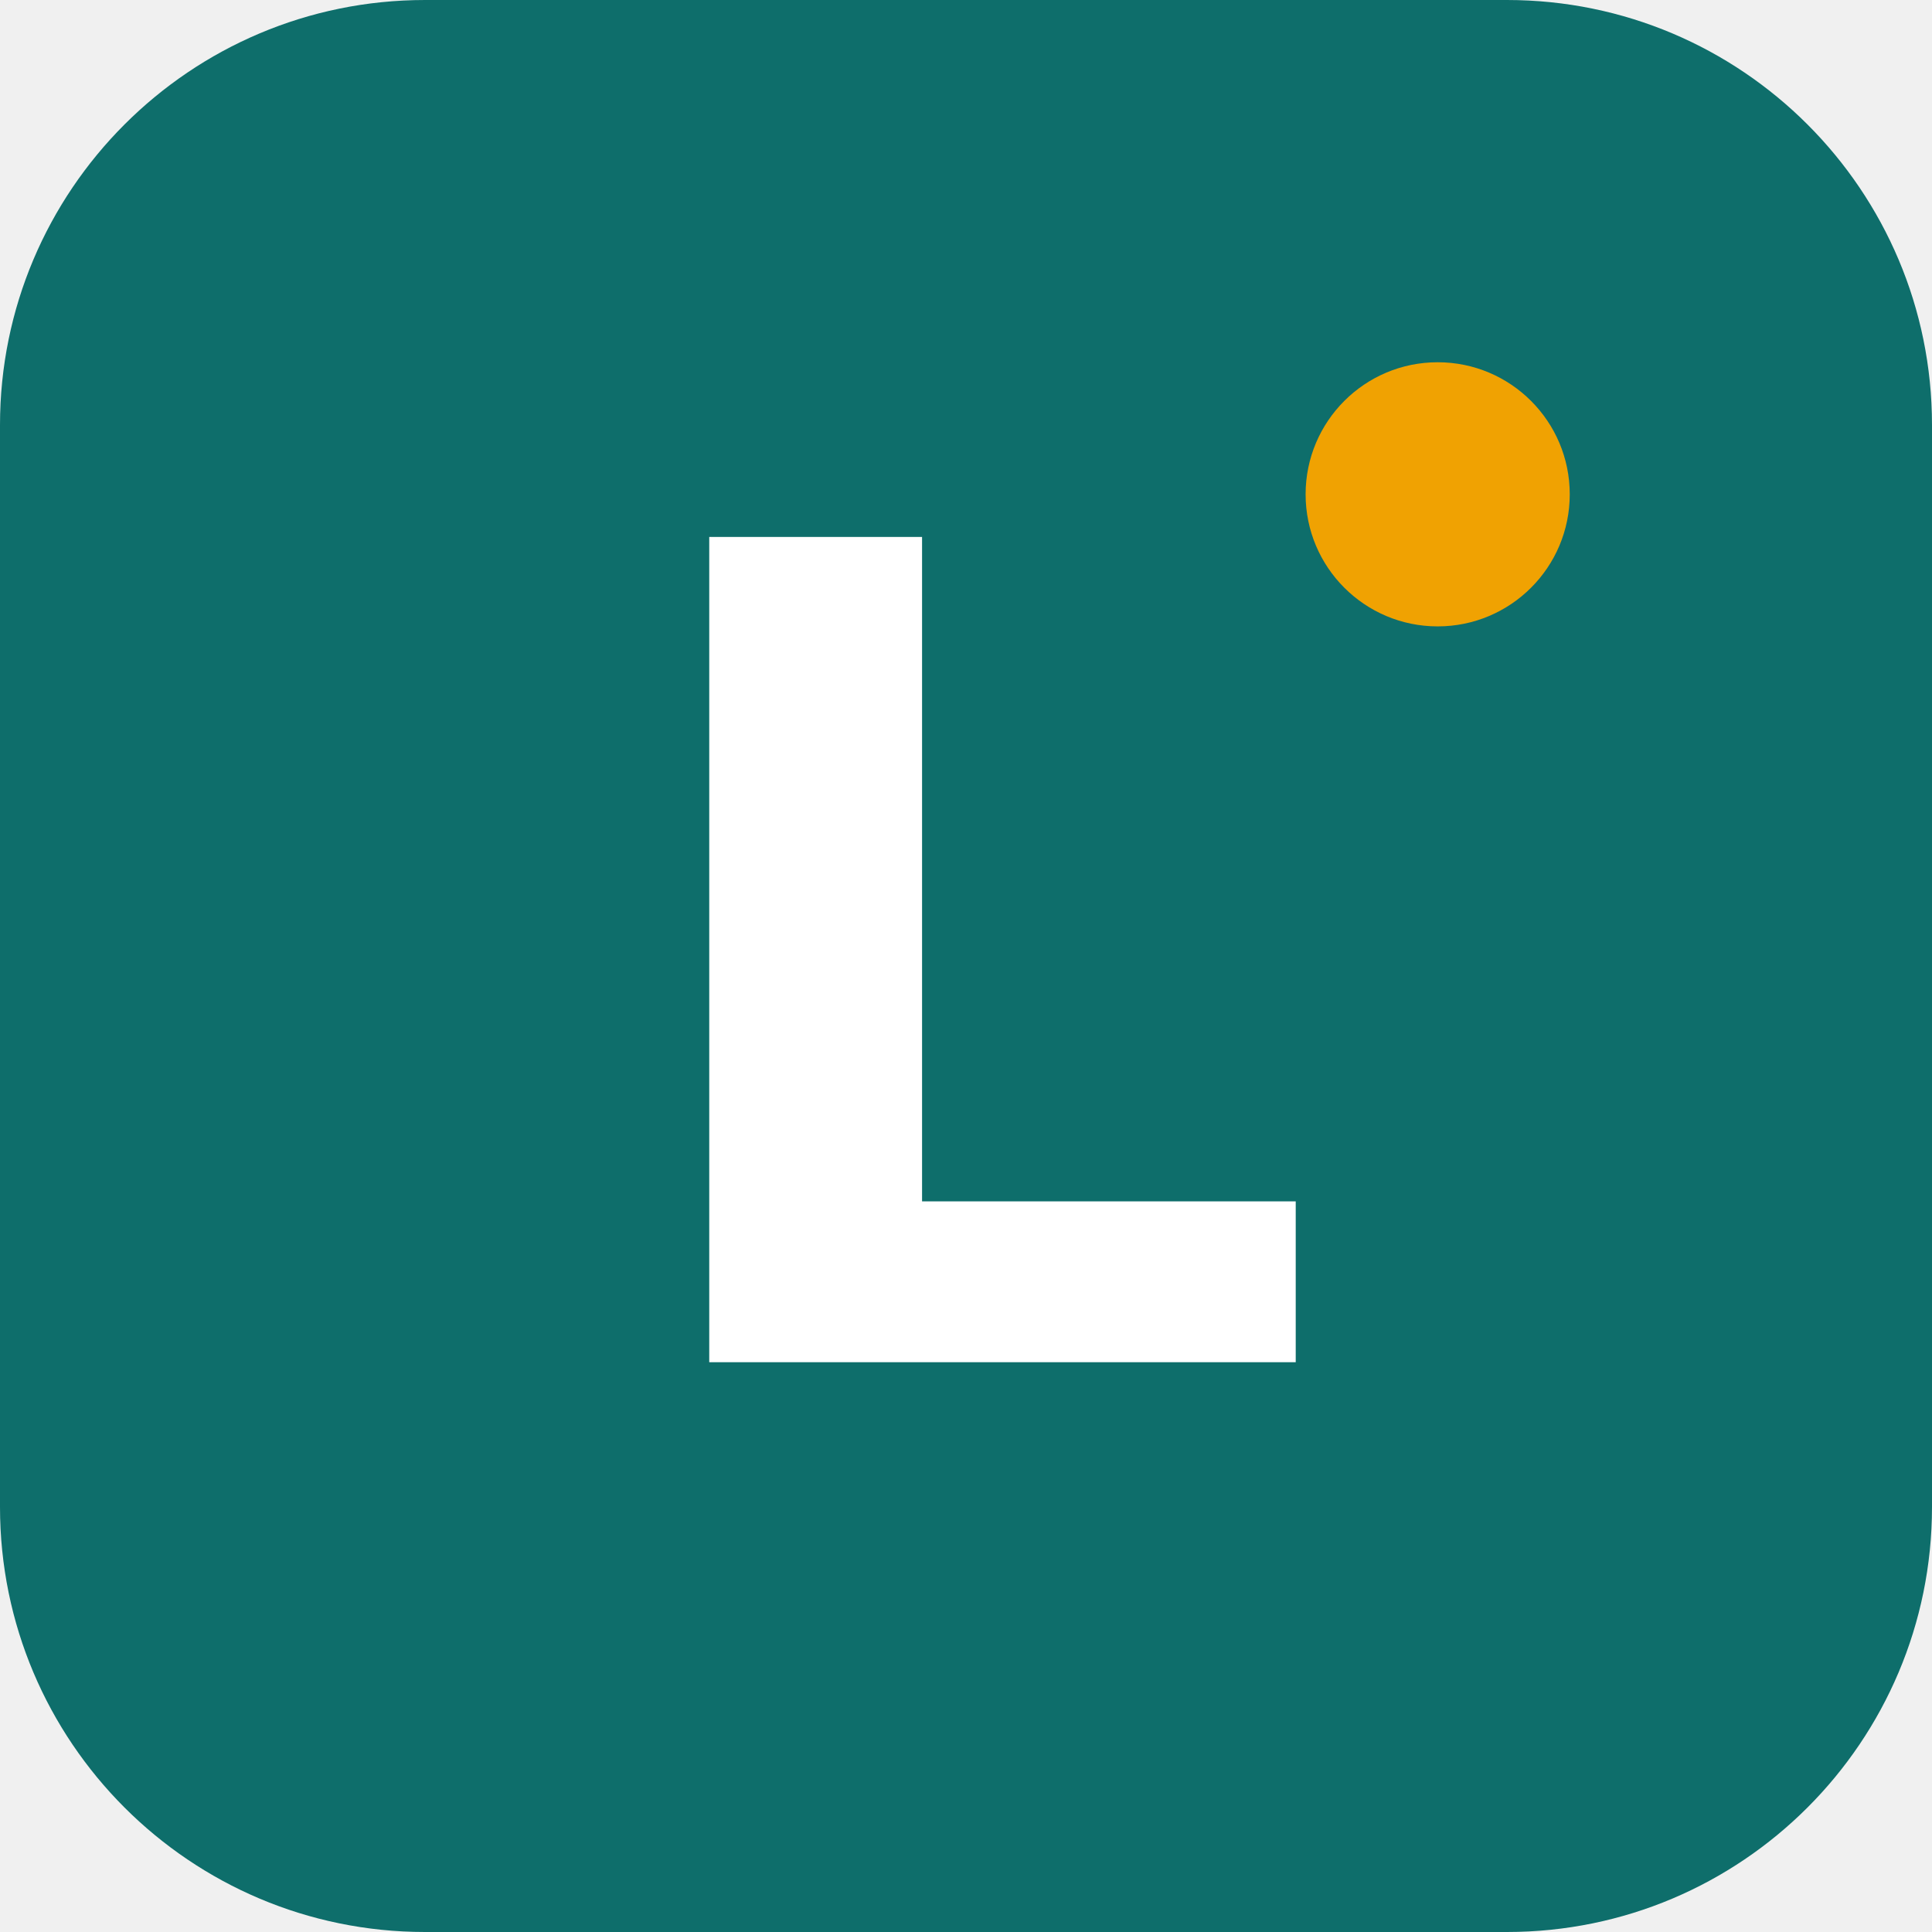
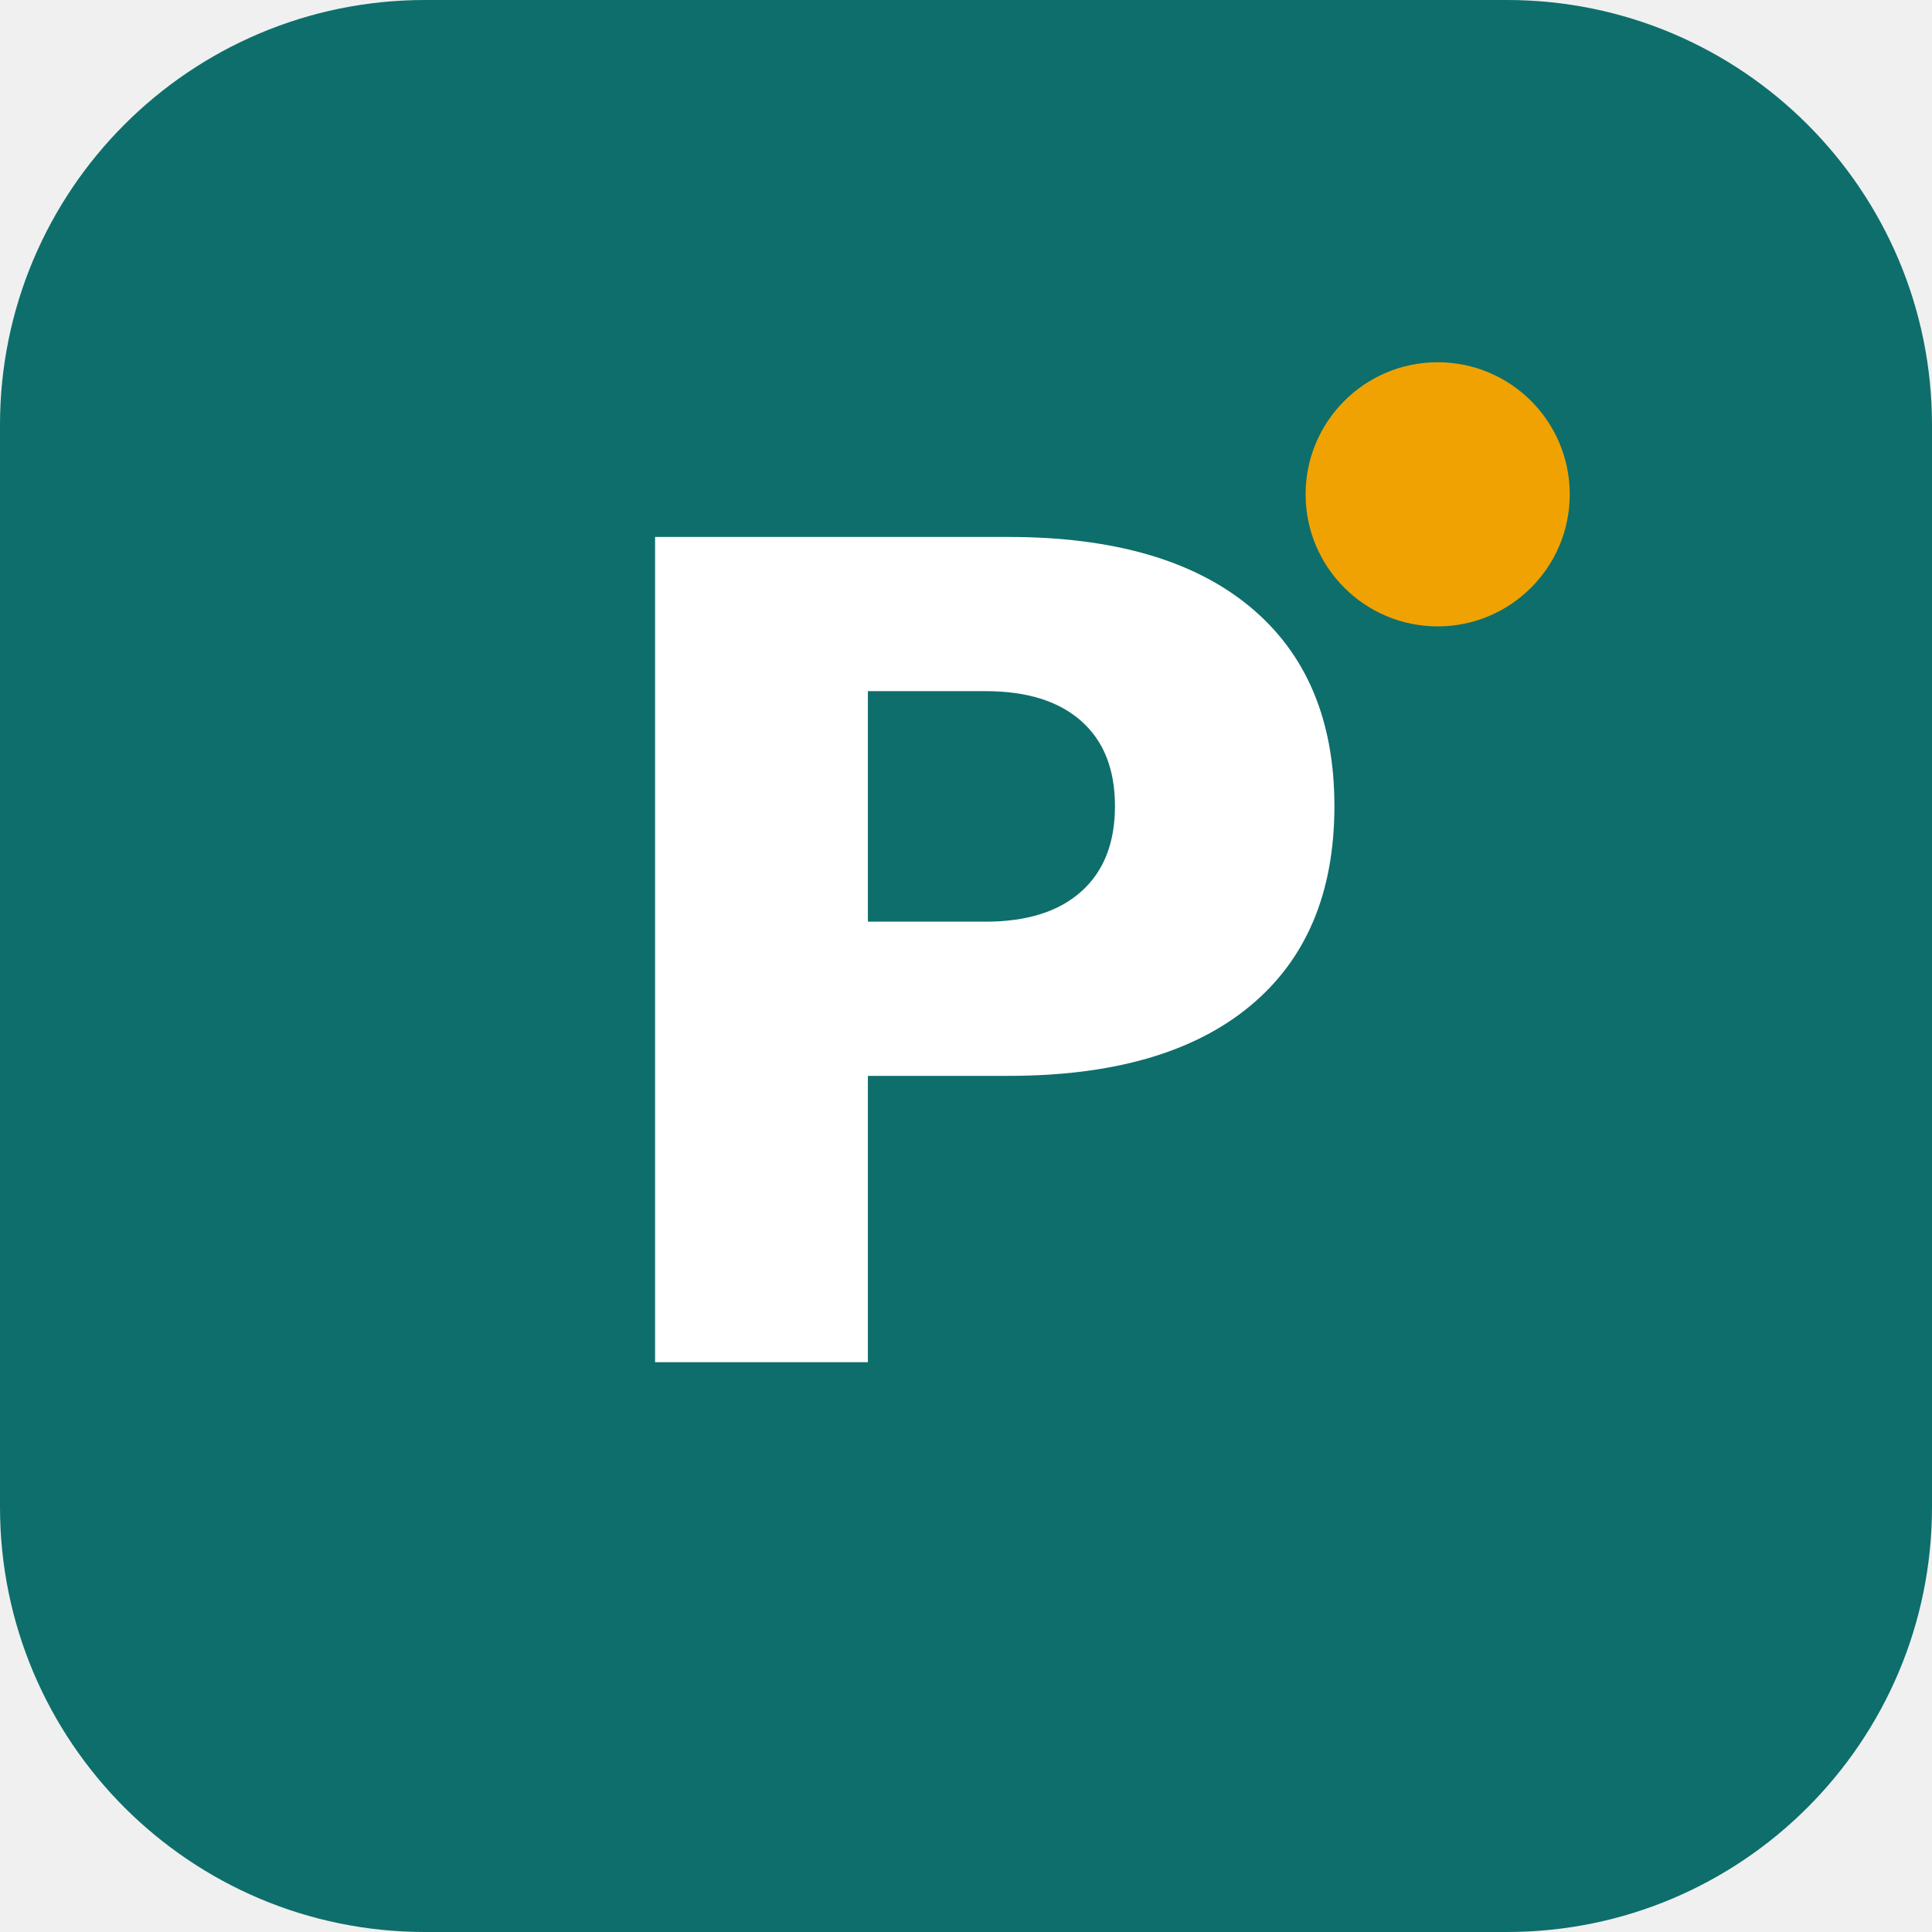
<svg xmlns="http://www.w3.org/2000/svg" width="1024" height="1024" viewBox="0 0 1024 1024">
  <rect width="1024" height="1024" rx="225.28" fill="#0E6E6B" />
-   <text x="512" y="722" text-anchor="middle" font-family="Figtree, DejaVu Sans, Arial, sans-serif" font-weight="800" font-size="600" fill="#FFFFFF">L</text>
+   <text x="512" y="722" text-anchor="middle" font-family="Figtree, DejaVu Sans, Arial, sans-serif" font-weight="800" font-size="600" fill="#FFFFFF">P</text>
  <circle cx="762" cy="262" r="70" fill="#F0A202" />
</svg>
